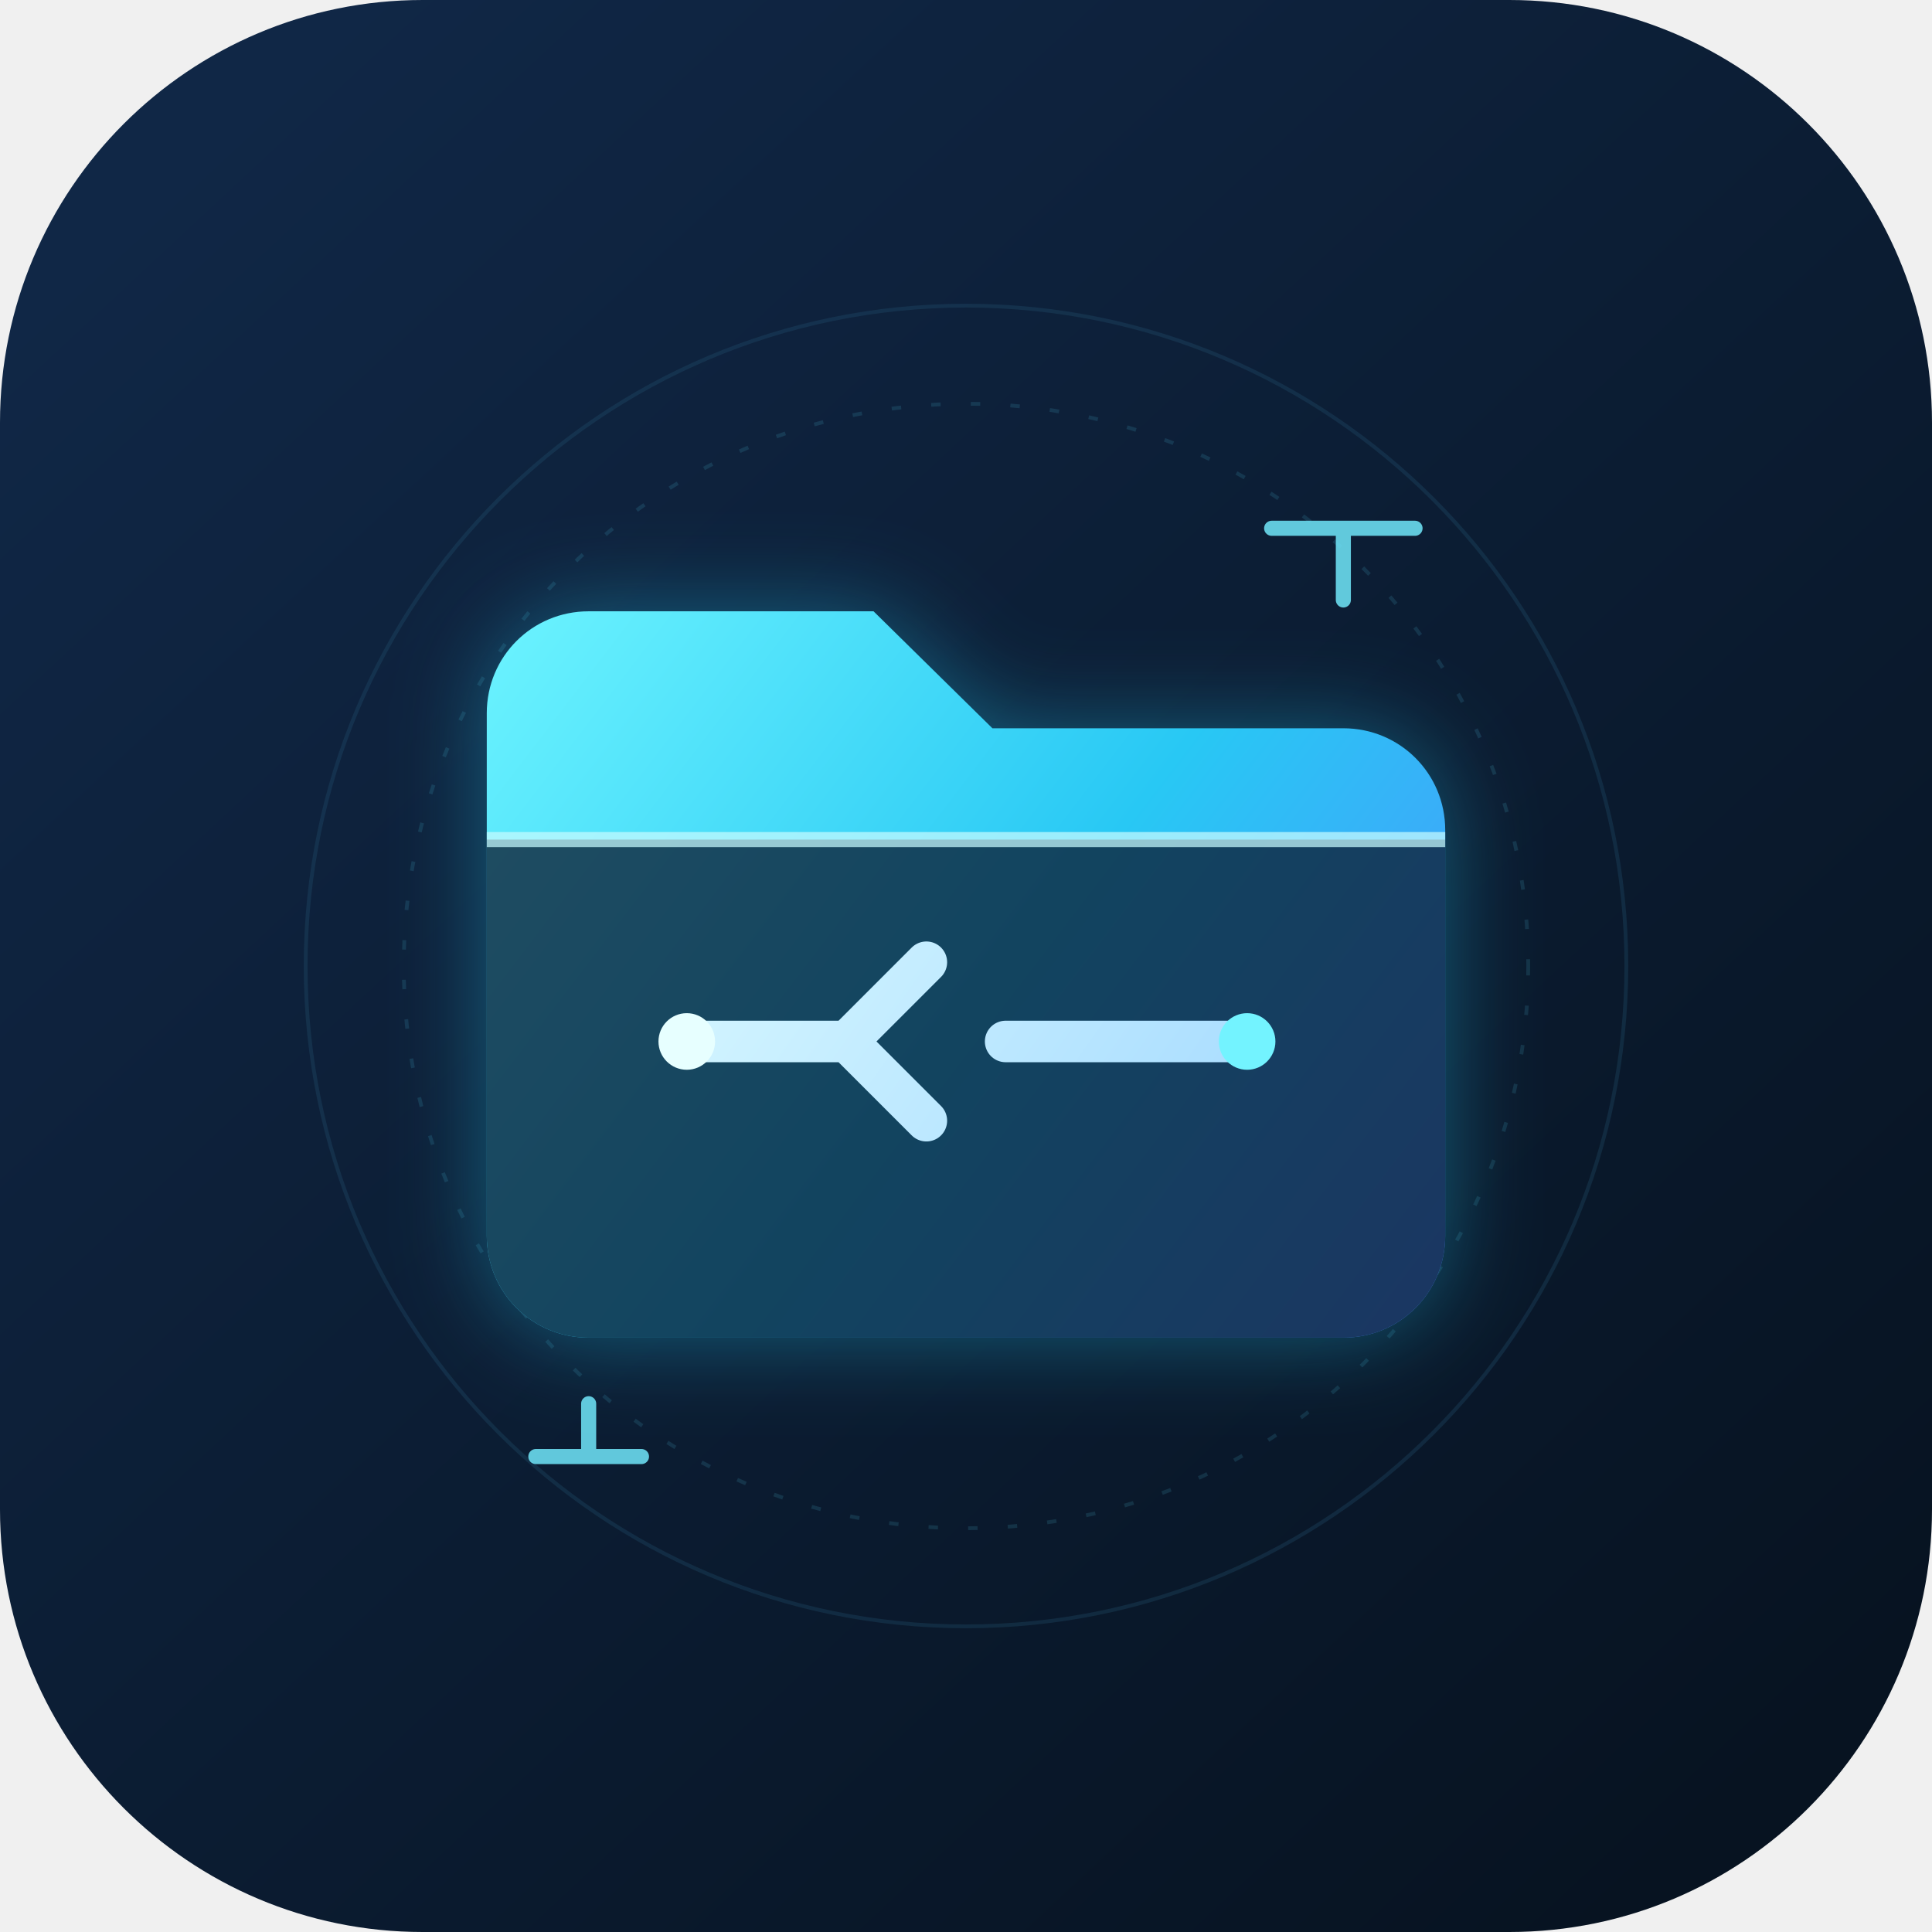
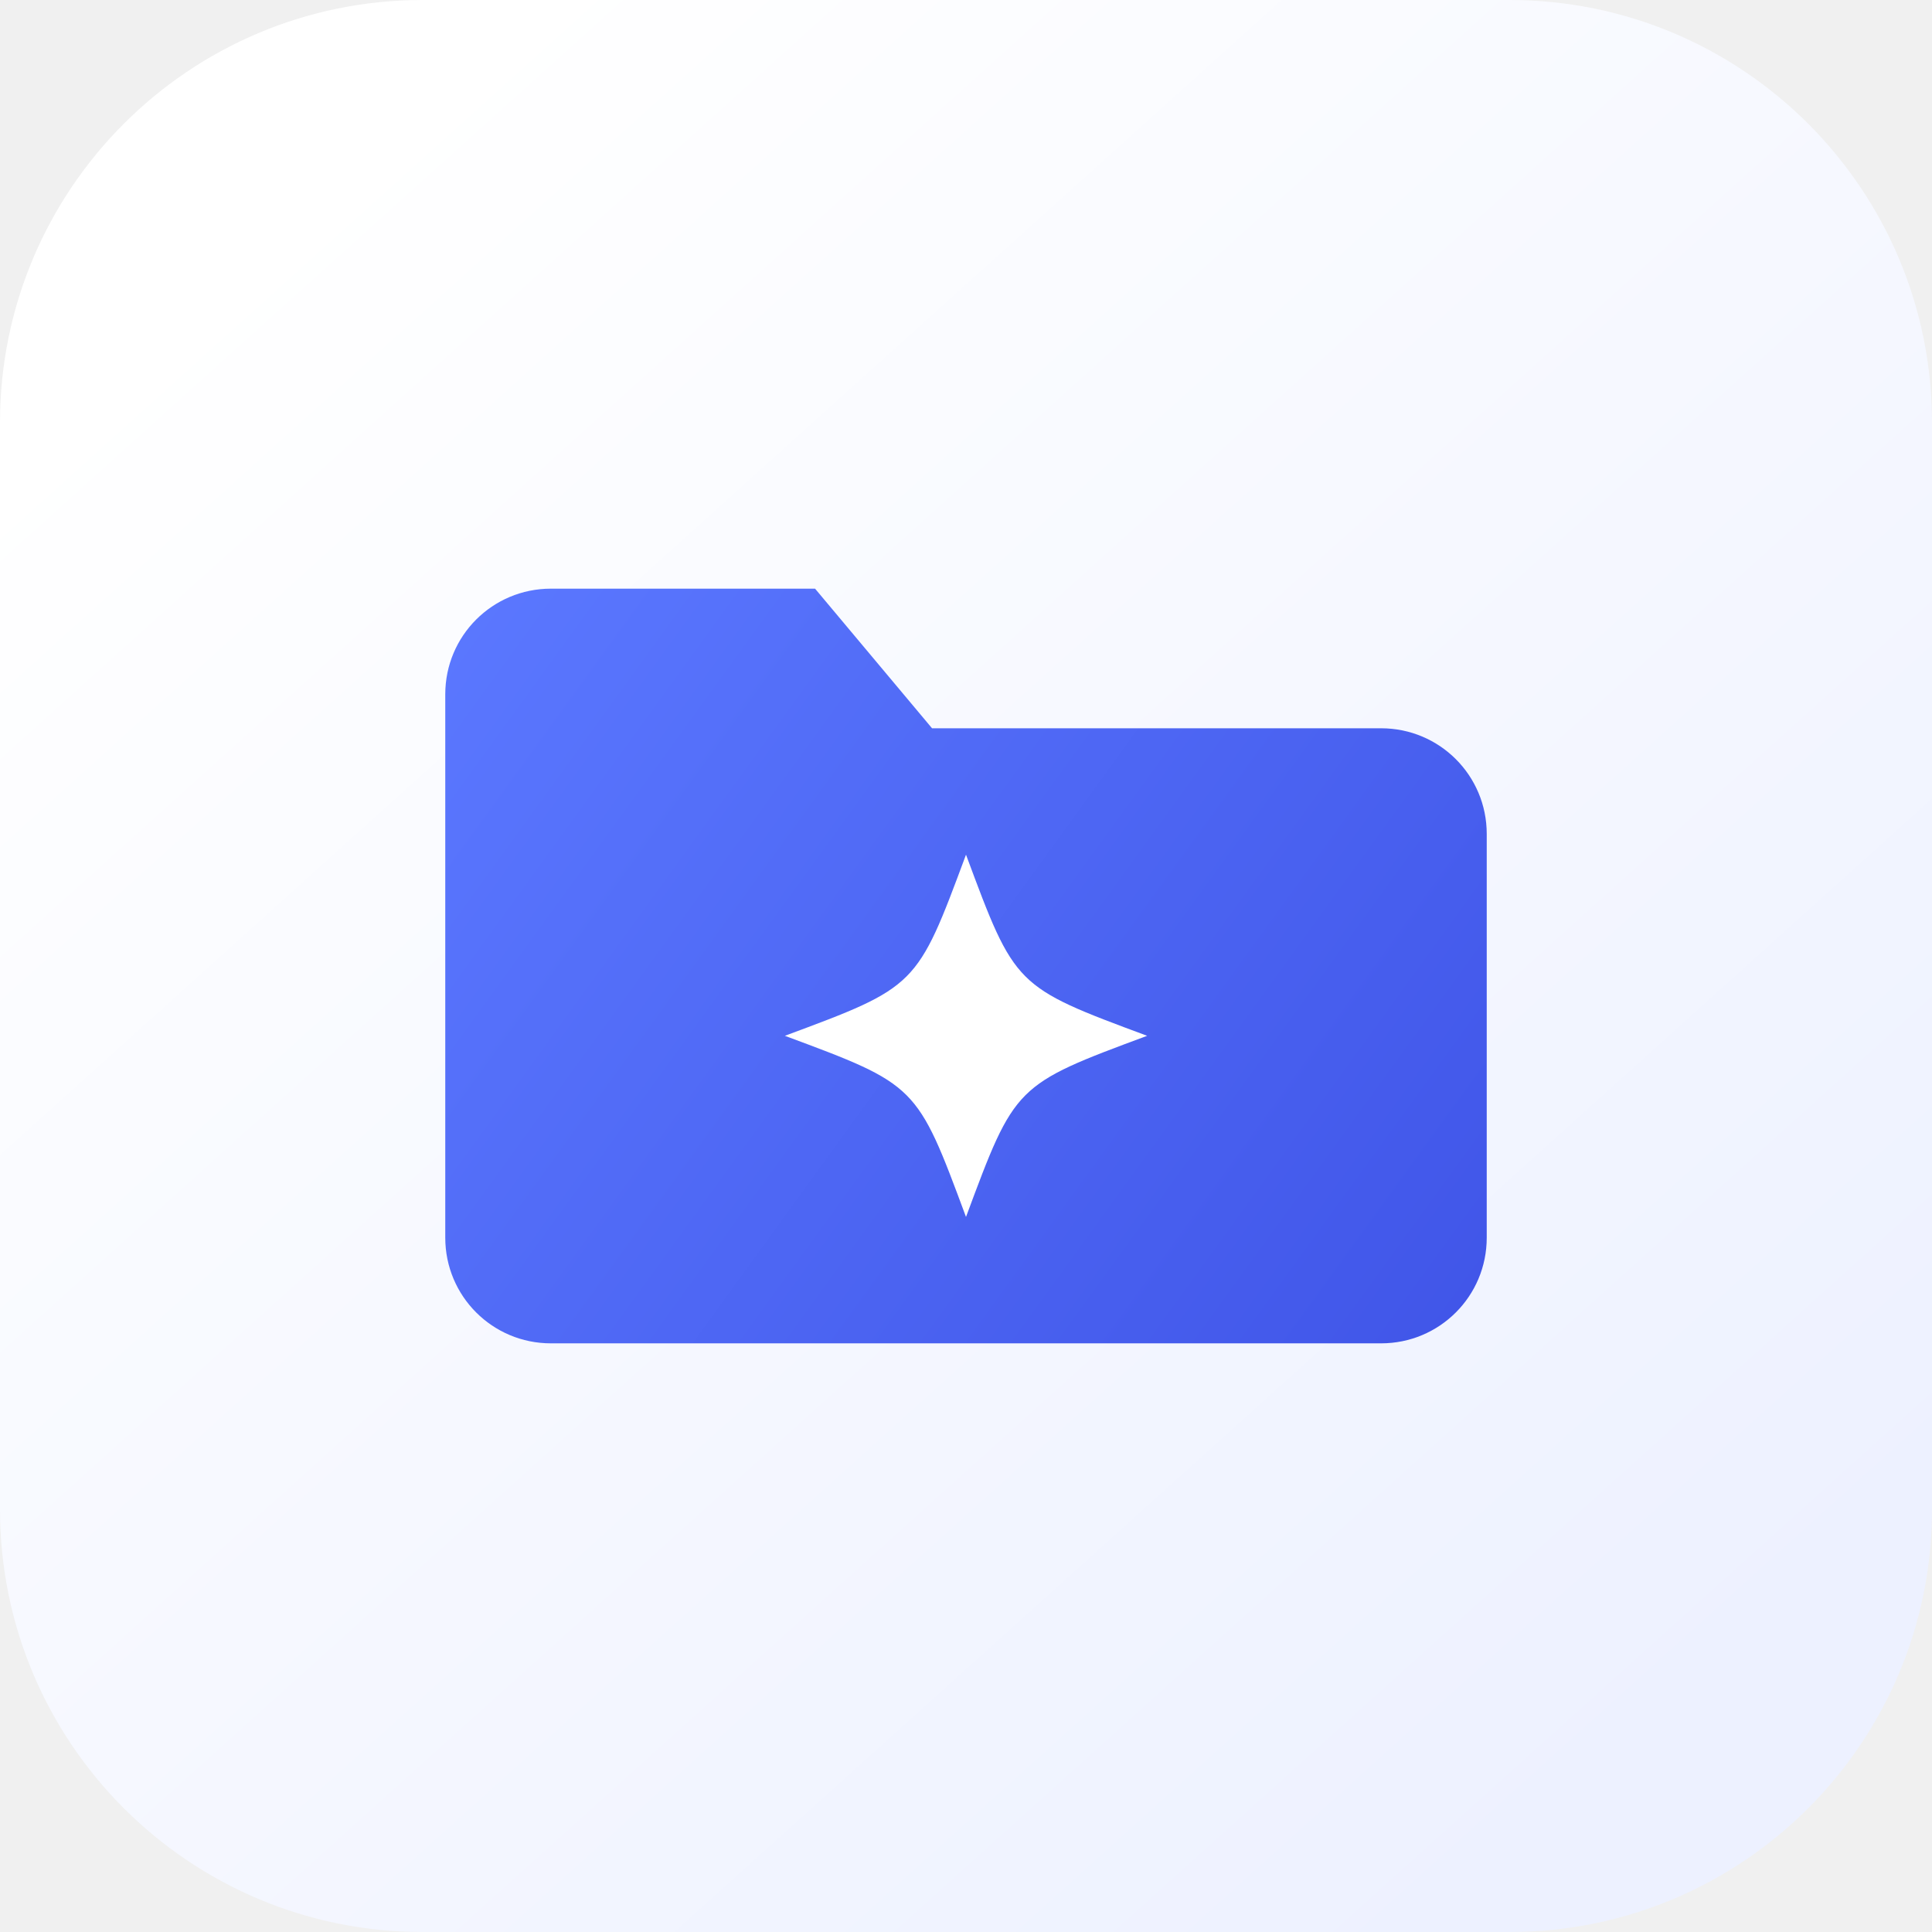
<svg xmlns="http://www.w3.org/2000/svg" viewBox="0 0 1024 1024">
  <defs>
-     <linearGradient id="bg" x1="100" y1="80" x2="920" y2="960" gradientUnits="userSpaceOnUse">
-       <stop stop-color="#102746" />
-       <stop offset="1" stop-color="#071321" />
+     <linearGradient id="bg" x1="150" y1="110" x2="880" y2="920" gradientUnits="userSpaceOnUse">
+       <stop stop-color="#FFFFFF" />
+       <stop offset="1" stop-color="#EDF1FF" />
    </linearGradient>
-     <linearGradient id="folder" x1="242" y1="316" x2="784" y2="730" gradientUnits="userSpaceOnUse">
-       <stop stop-color="#70F6FF" />
-       <stop offset=".52" stop-color="#28C8F4" />
-       <stop offset="1" stop-color="#5288FF" />
+     <linearGradient id="folder" x1="236" y1="312" x2="788" y2="712" gradientUnits="userSpaceOnUse">
+       <stop stop-color="#5B78FF" />
+       <stop offset="1" stop-color="#4055E8" />
    </linearGradient>
-     <linearGradient id="shine" x1="310" y1="390" x2="685" y2="655" gradientUnits="userSpaceOnUse">
-       <stop stop-color="#E4FFFF" />
-       <stop offset="1" stop-color="#A1D8FF" />
-     </linearGradient>
-     <filter id="glow" x="130" y="180" width="780" height="690" color-interpolation-filters="sRGB" filterUnits="userSpaceOnUse">
-       <feGaussianBlur stdDeviation="24" />
-     </filter>
  </defs>
  <rect width="1024" height="1024" rx="224" fill="url(#bg)" />
-   <circle cx="512" cy="512" r="350" fill="none" stroke="#2A6383" stroke-opacity=".25" stroke-width="2" />
-   <circle cx="512" cy="512" r="298" fill="none" stroke="#55DDF6" stroke-opacity=".13" stroke-width="2" stroke-dasharray="5 16" />
-   <path d="M258 378c0-30 24-54 54-54h151l63 62h186c30 0 54 24 54 54v215c0 30-24 54-54 54H312c-30 0-54-24-54-54V378Z" fill="#24C9F2" opacity=".38" filter="url(#glow)" />
-   <path d="M258 378c0-30 24-54 54-54h151l63 62h186c30 0 54 24 54 54v215c0 30-24 54-54 54H312c-30 0-54-24-54-54V378Z" fill="url(#folder)" />
-   <path d="M258 445h508v210c0 30-24 54-54 54H312c-30 0-54-24-54-54V445Z" fill="#0B1B31" fill-opacity=".76" />
-   <path d="M258 445h508" stroke="#C7FBFF" stroke-opacity=".72" stroke-width="8" />
-   <path d="M364 552h85m0 0 42-42m-42 42 42 42m42-42h128" fill="none" stroke="url(#shine)" stroke-linecap="round" stroke-linejoin="round" stroke-width="22" />
-   <circle cx="364" cy="552" r="15" fill="#E7FFFF" />
-   <circle cx="661" cy="552" r="15" fill="#73F3FF" />
-   <path d="M712 318v-38m0 0h-38m38 0h38M312 744v28m0 0h-28m28 0h28" fill="none" stroke="#71E9FB" stroke-linecap="round" stroke-width="8" opacity=".84" />
+   <path d="M292 312h140l62 74h238c31 0 56 25 56 56v214c0 31-25 56-56 56H292c-31 0-56-25-56-56V368c0-31 25-56 56-56Z" fill="url(#folder)" />
+   <path d="M512 453c26 70 26 70 96 96-70 26-70 26-96 96-26-70-26-70-96-96 70-26 70-26 96-96Z" fill="#FFFFFF" />
</svg>
